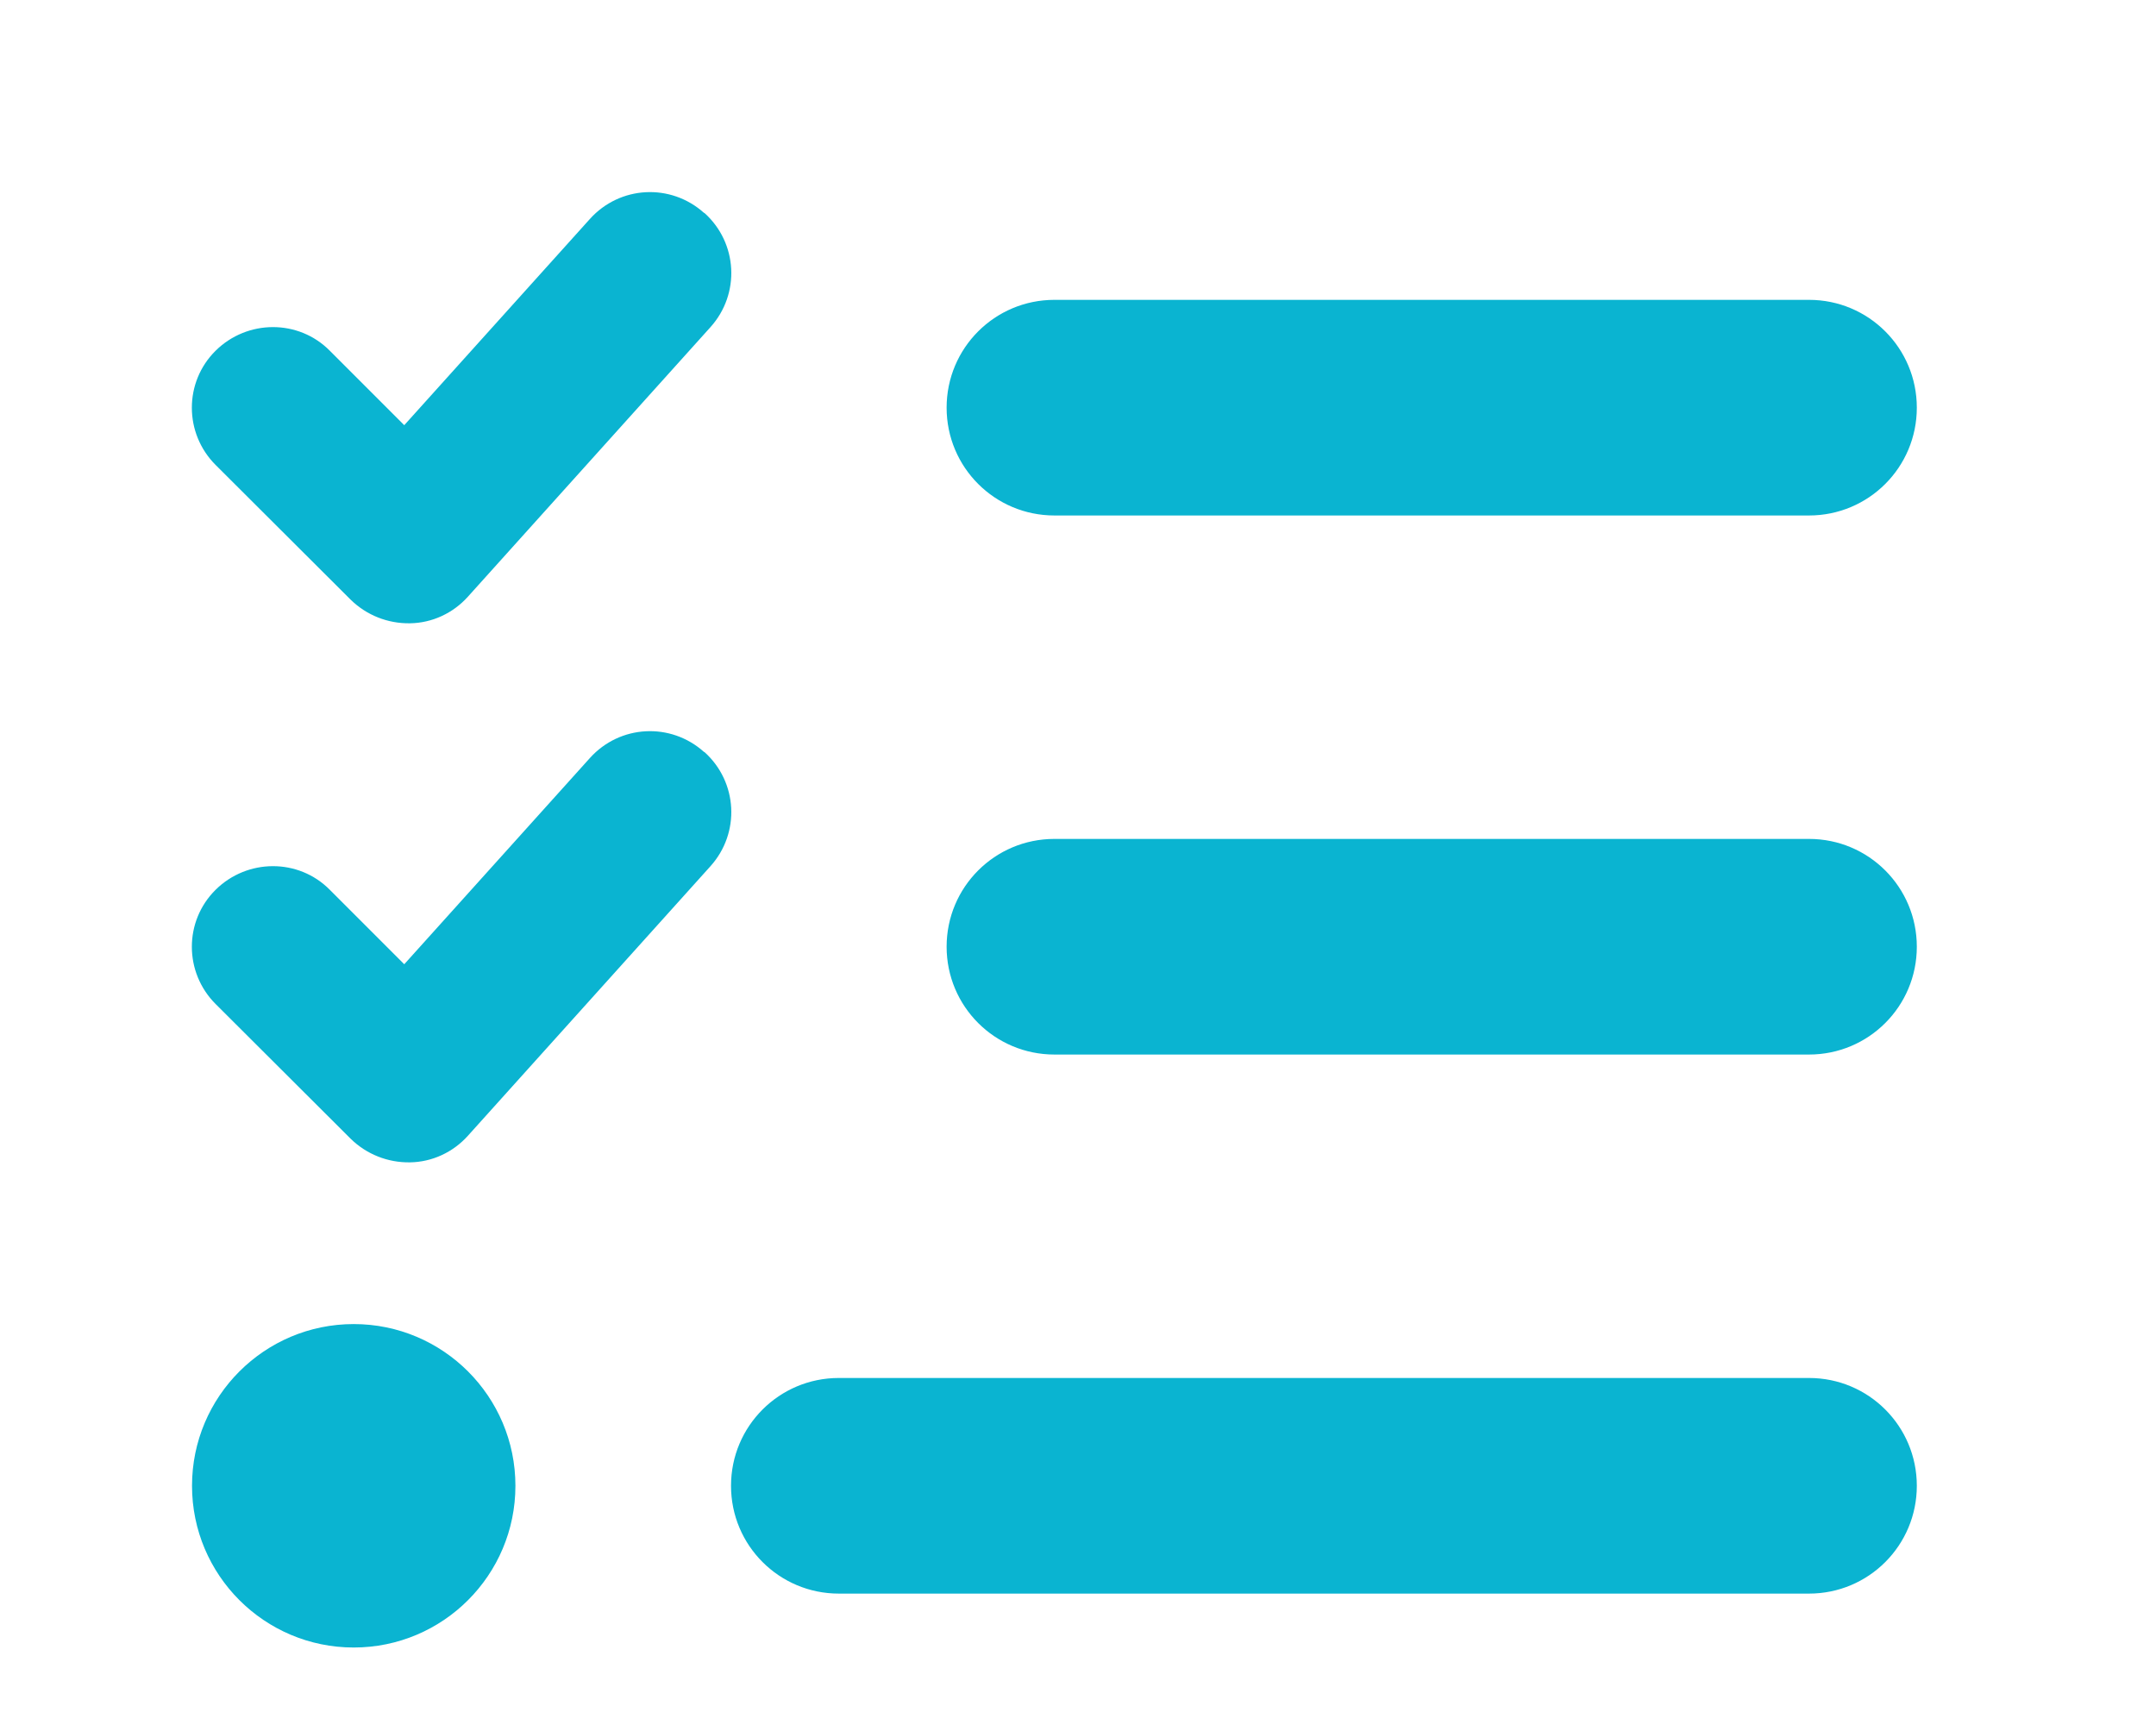
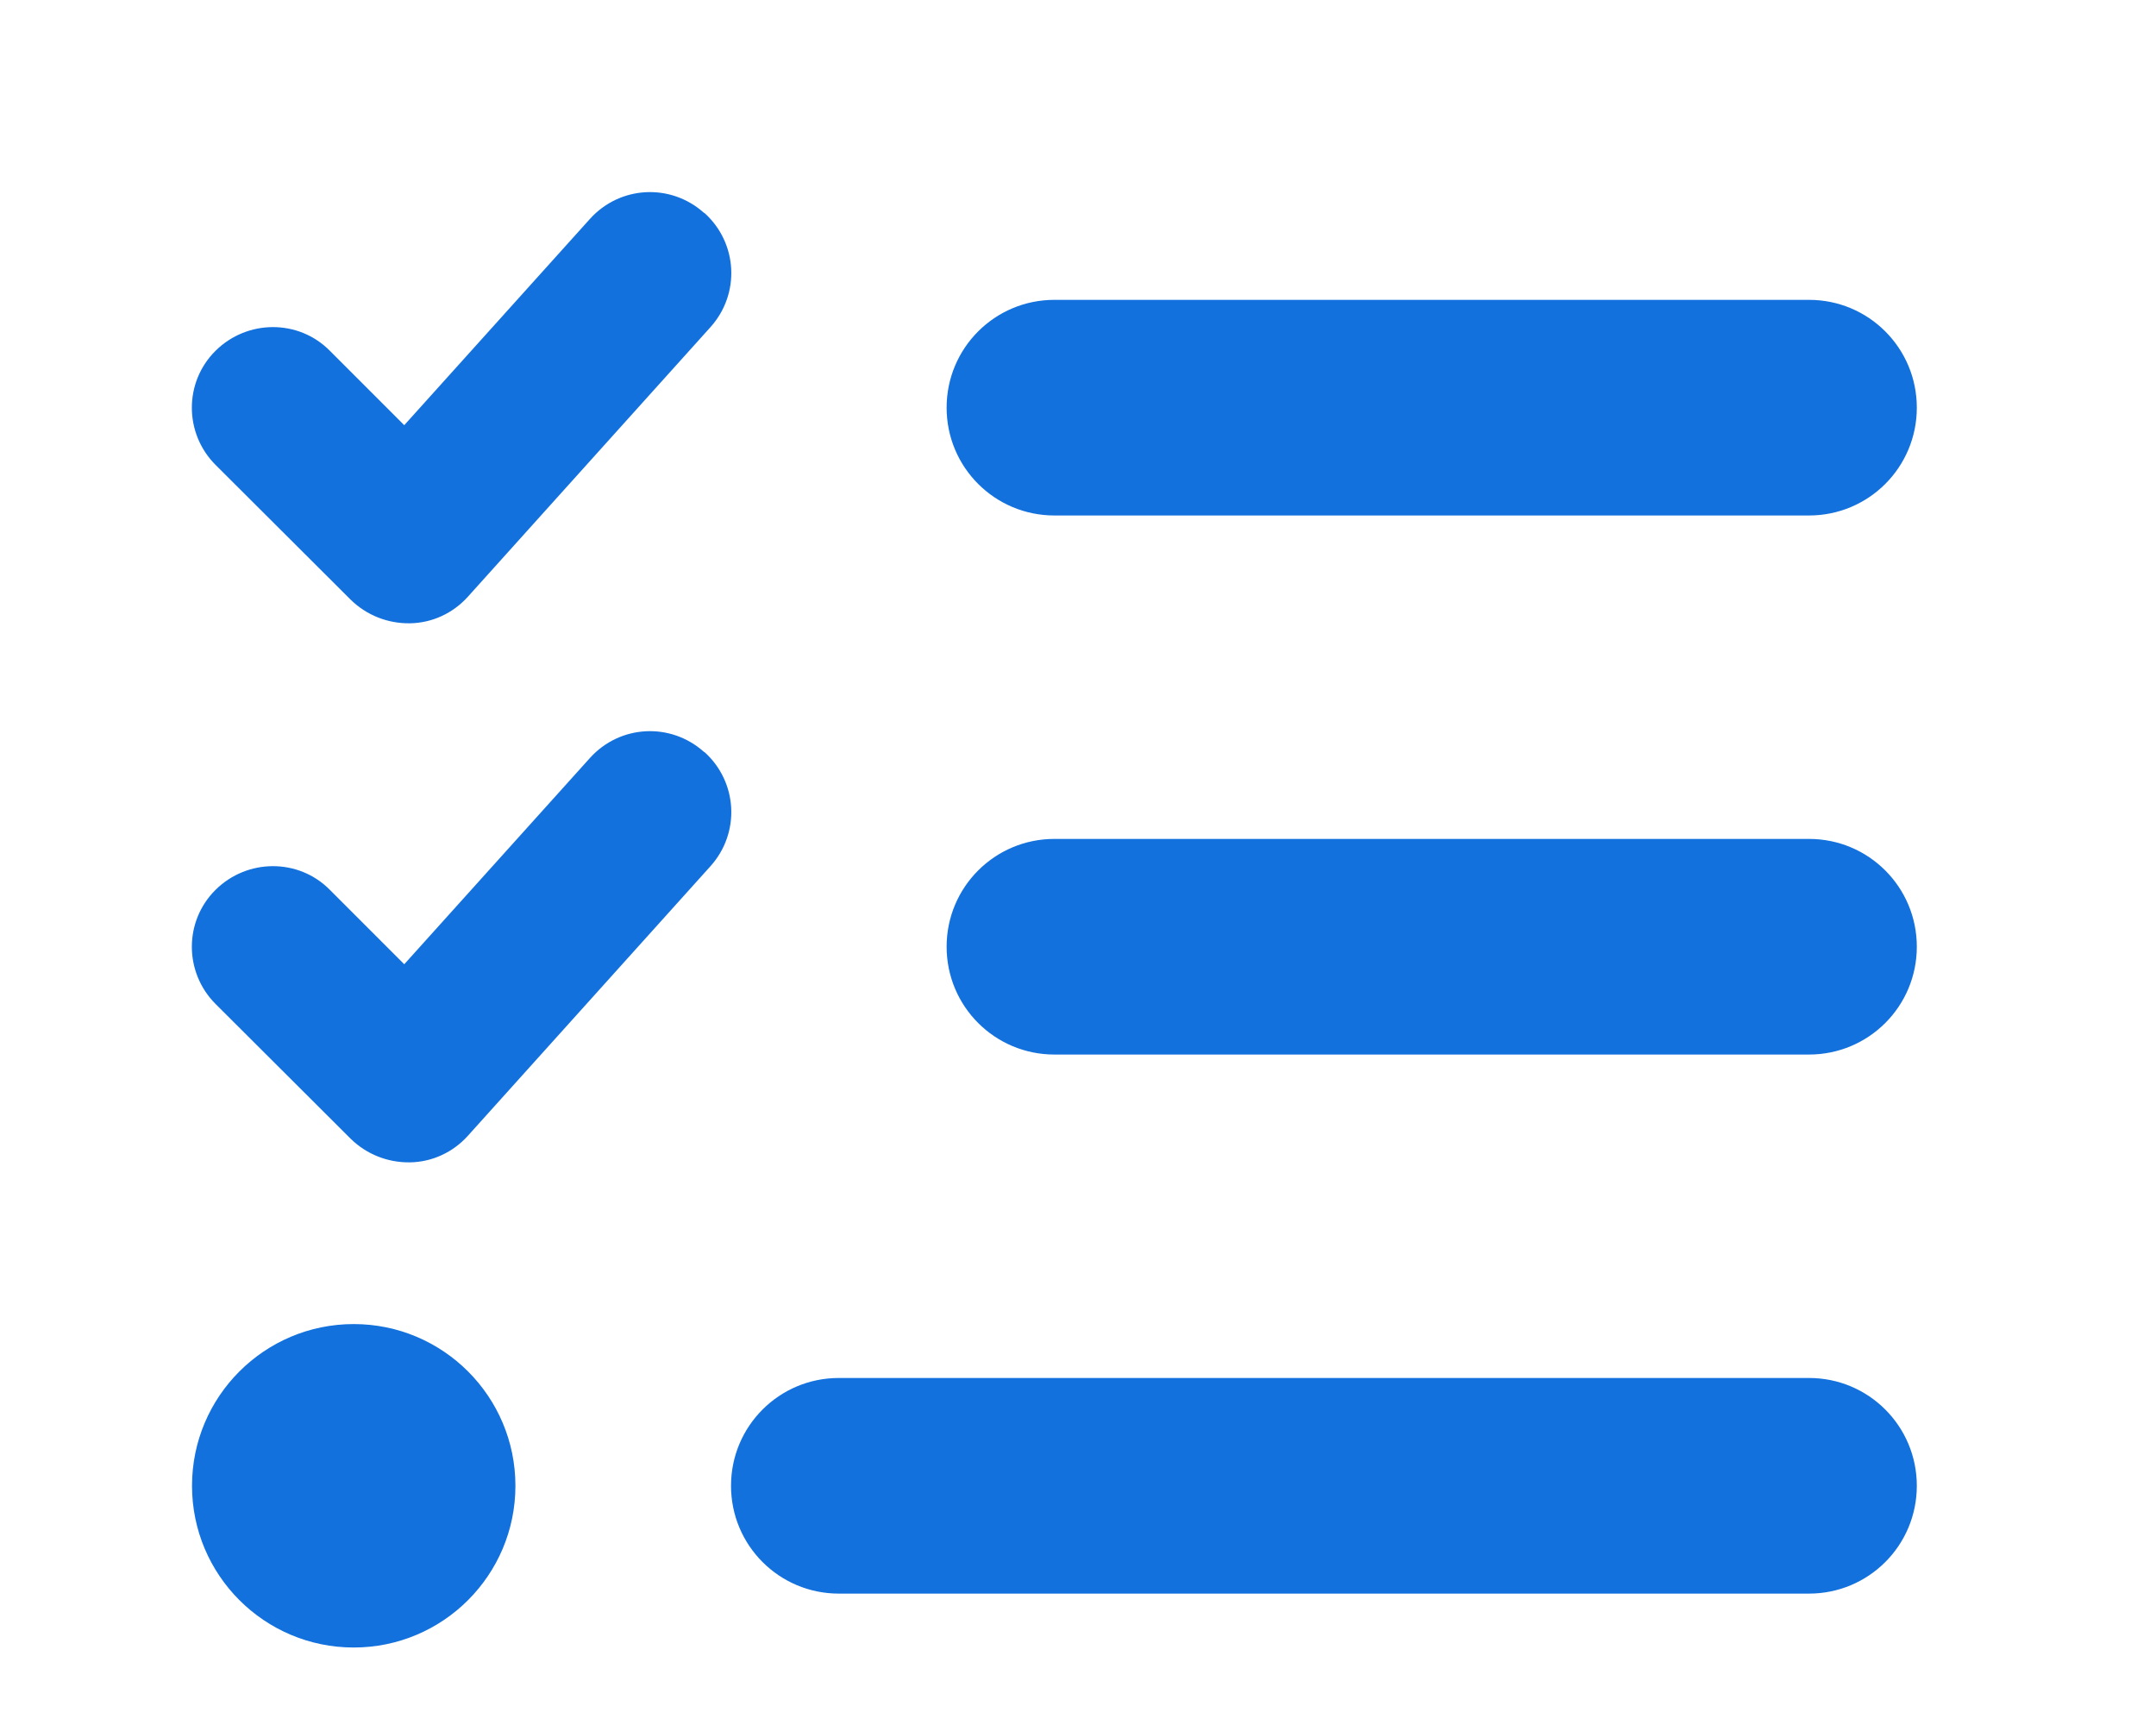
- <svg xmlns="http://www.w3.org/2000/svg" viewBox="-25 -25 640 512" fill="#0AB4D1ff">
+ <svg xmlns="http://www.w3.org/2000/svg" viewBox="-25 -25 640 512" fill="#1371DE">
  <path d="M184.1 38.2c9.9 8.9 10.7 24 1.8 33.9l-72 80c-4.4 4.9-10.6 7.8-17.2 7.9s-12.9-2.4-17.6-7L39 113c-9.4-9.4-9.4-24.6 0-33.9s24.6-9.4 33.9 0l22.1 22.1 55.1-61.2c8.9-9.9 24-10.7 33.9-1.8zm0 160c9.9 8.9 10.7 24 1.8 33.9l-72 80c-4.4 4.9-10.6 7.8-17.2 7.9s-12.9-2.4-17.6-7L39 273c-9.4-9.4-9.4-24.6 0-33.9s24.6-9.4 33.9 0l22.1 22.1 55.1-61.2c8.9-9.9 24-10.7 33.9-1.8zM256 96c0-17.7 14.3-32 32-32H512c17.7 0 32 14.3 32 32s-14.3 32-32 32H288c-17.7 0-32-14.3-32-32zm0 160c0-17.7 14.3-32 32-32H512c17.7 0 32 14.3 32 32s-14.3 32-32 32H288c-17.7 0-32-14.3-32-32zM192 416c0-17.7 14.3-32 32-32H512c17.7 0 32 14.3 32 32s-14.3 32-32 32H224c-17.7 0-32-14.3-32-32zM80 464c-26.5 0-48-21.5-48-48s21.5-48 48-48s48 21.5 48 48s-21.5 48-48 48z" />
</svg>
